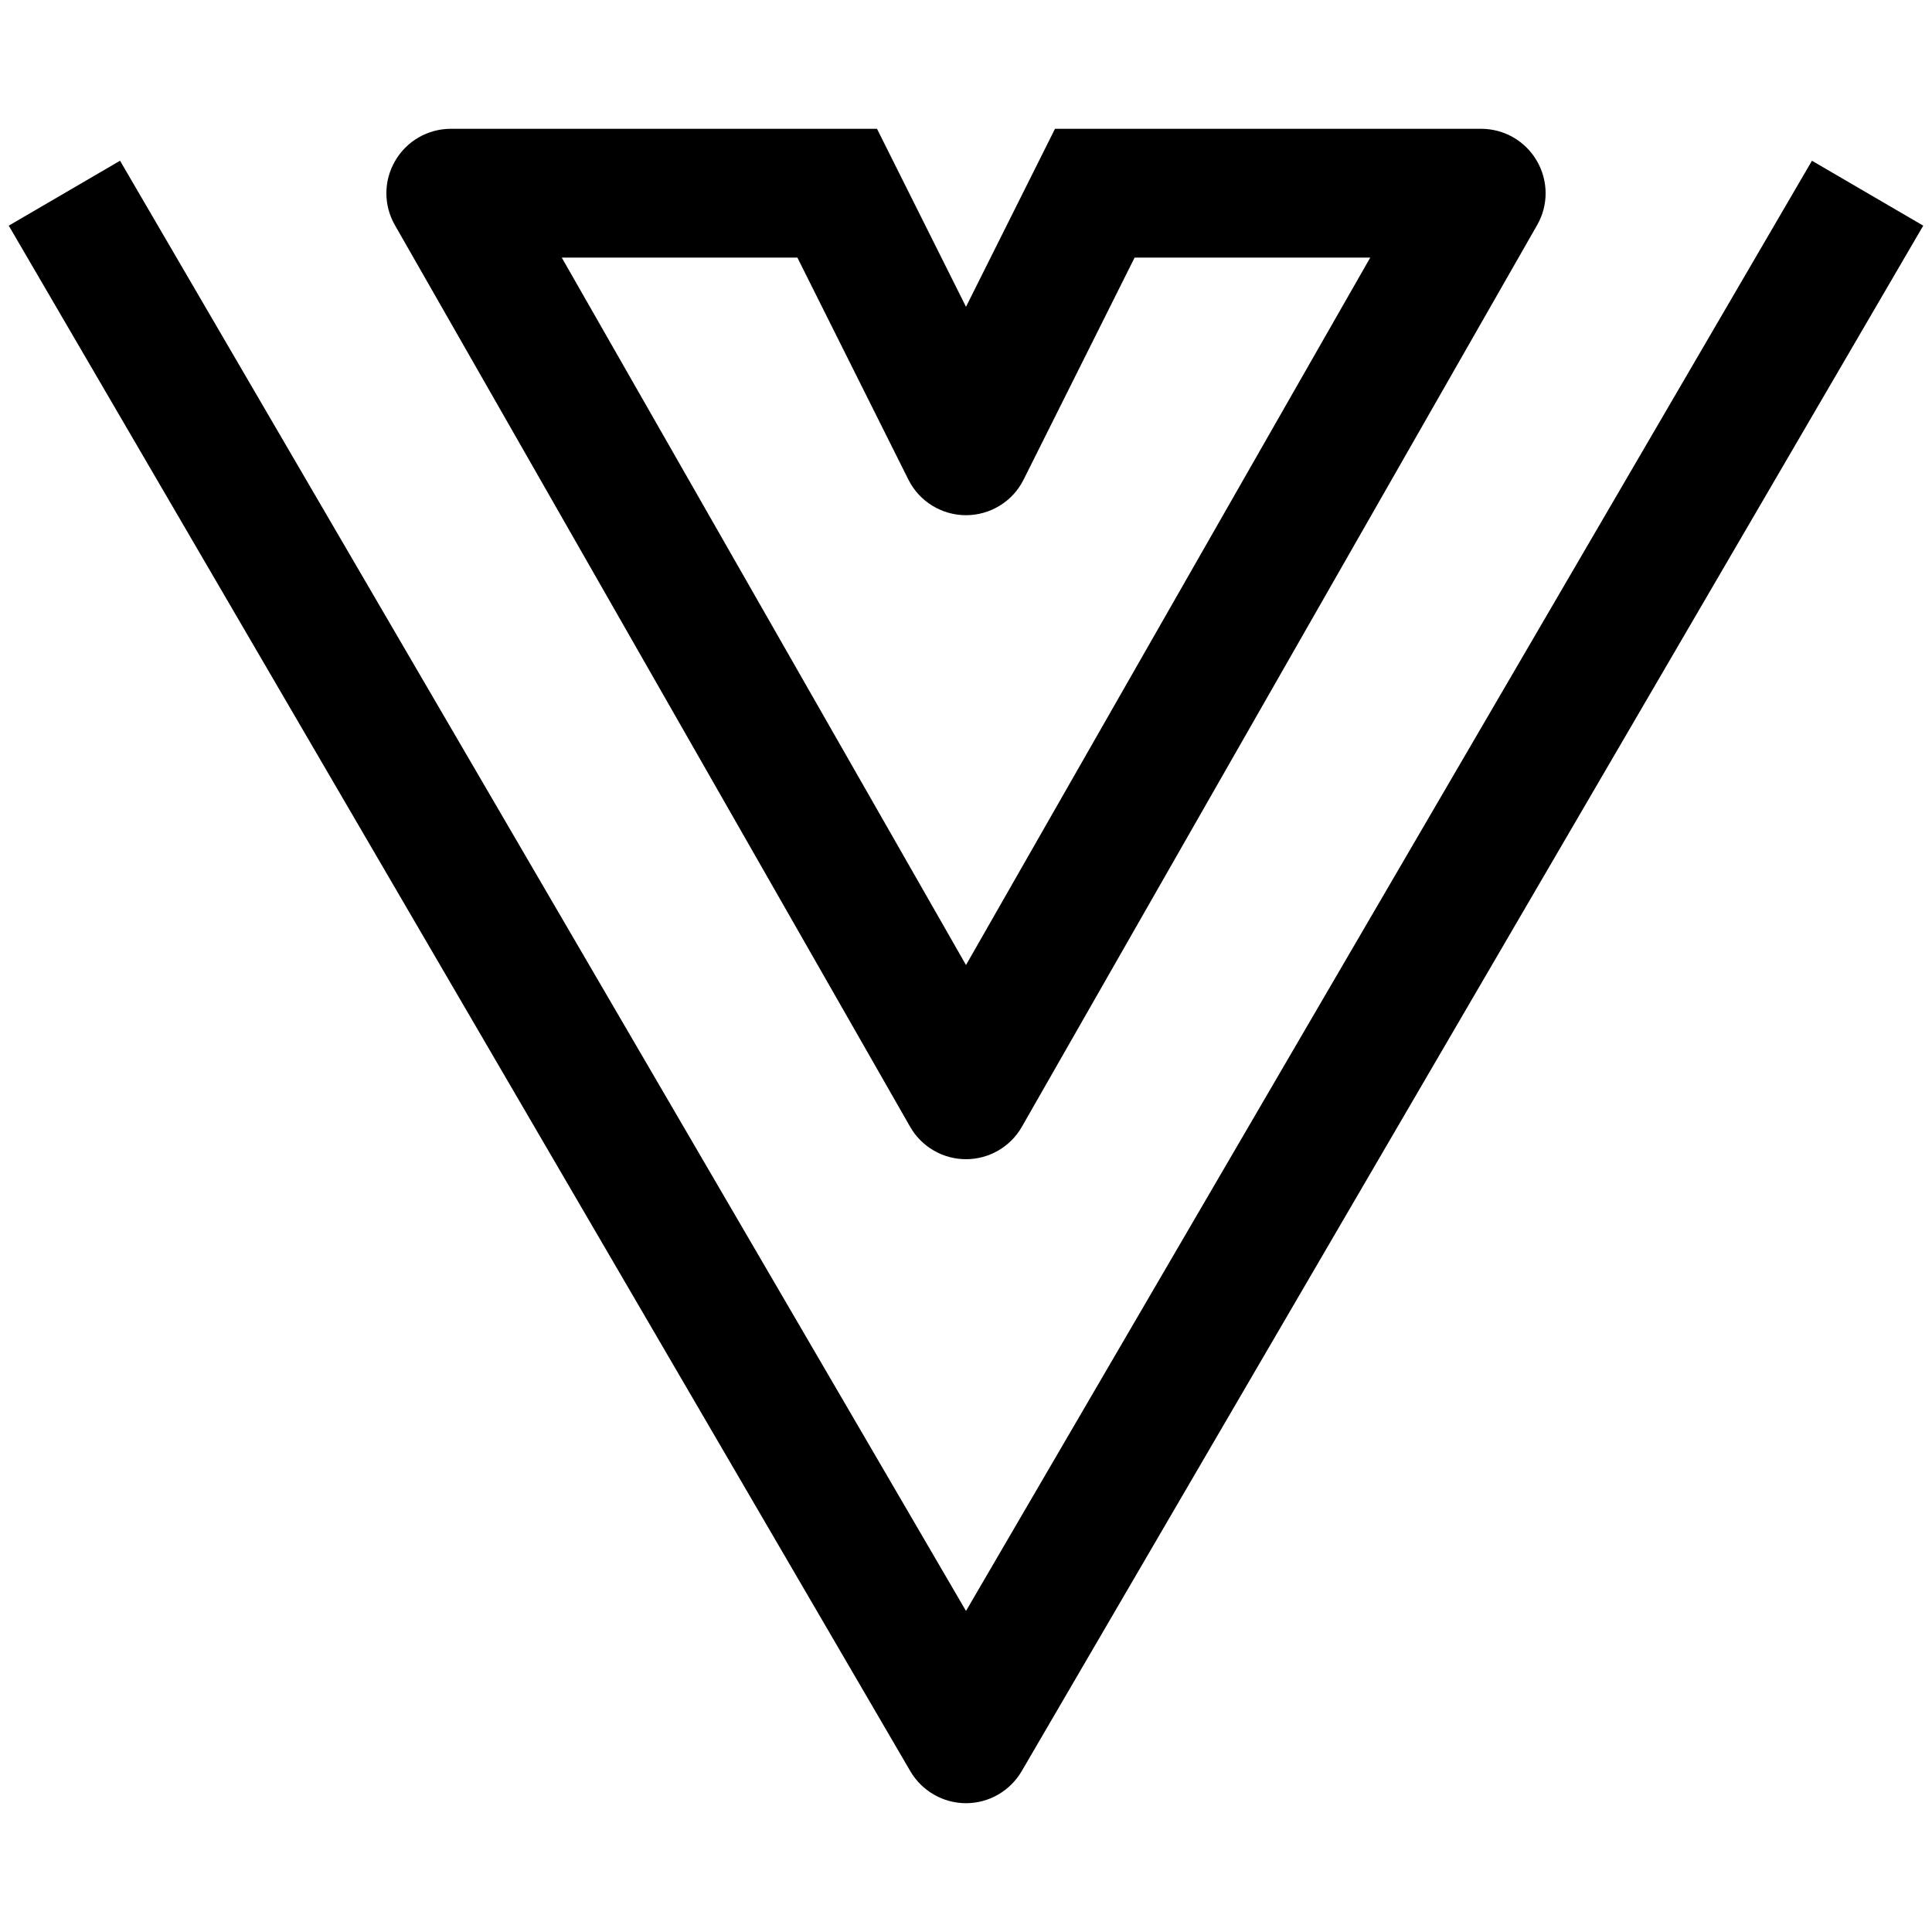
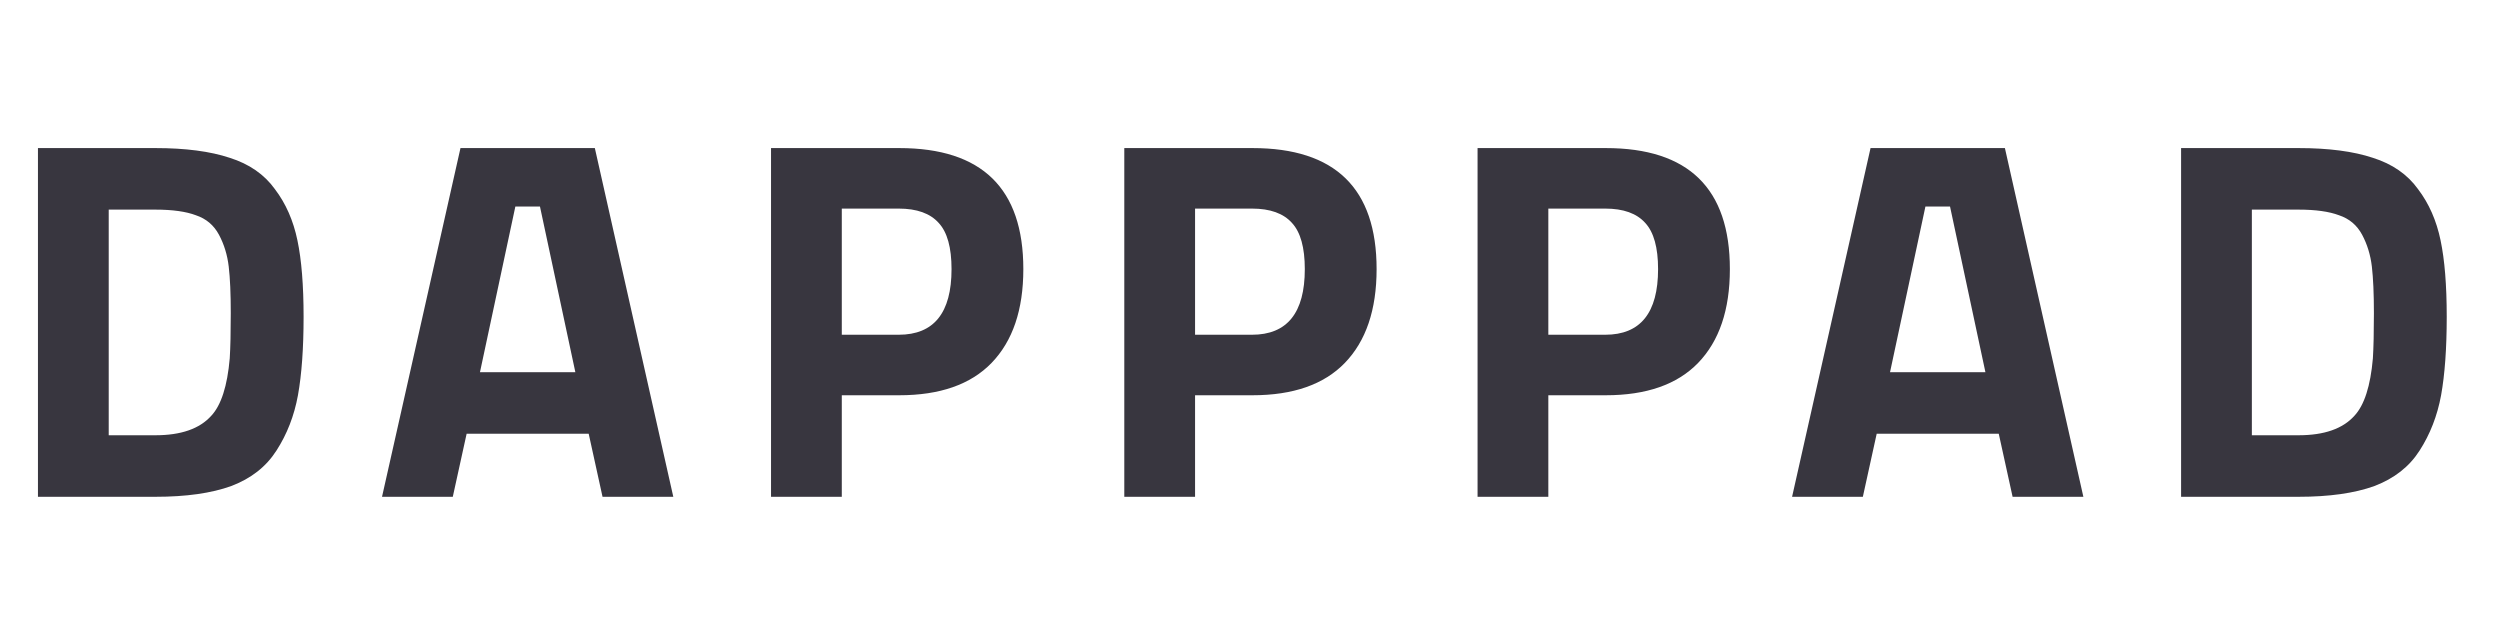
- <svg xmlns="http://www.w3.org/2000/svg" width="15px" height="15px" viewBox="0 0 15 15" fill="none">
-   <path d="M7.5 13.5L7.068 13.752C7.158 13.905 7.322 14 7.5 14C7.678 14 7.842 13.905 7.932 13.752L7.5 13.5ZM11.5 1.5L11.934 1.748C12.023 1.593 12.022 1.403 11.932 1.249C11.843 1.095 11.678 1 11.5 1V1.5ZM7.5 8.5L7.066 8.748C7.155 8.904 7.321 9 7.5 9C7.679 9 7.845 8.904 7.934 8.748L7.5 8.5ZM3.5 1.5V1C3.322 1 3.157 1.095 3.068 1.249C2.978 1.403 2.977 1.593 3.066 1.748L3.5 1.5ZM6.5 1.5L6.947 1.276L6.809 1H6.5V1.5ZM7.5 3.5L7.053 3.724C7.137 3.893 7.311 4 7.5 4C7.689 4 7.863 3.893 7.947 3.724L7.5 3.5ZM8.5 1.5V1H8.191L8.053 1.276L8.5 1.5ZM0.068 1.752L7.068 13.752L7.932 13.248L0.932 1.248L0.068 1.752ZM7.932 13.752L14.932 1.752L14.068 1.248L7.068 13.248L7.932 13.752ZM11.066 1.252L7.066 8.252L7.934 8.748L11.934 1.748L11.066 1.252ZM7.934 8.252L3.934 1.252L3.066 1.748L7.066 8.748L7.934 8.252ZM3.5 2H6.5V1H3.5V2ZM6.053 1.724L7.053 3.724L7.947 3.276L6.947 1.276L6.053 1.724ZM7.947 3.724L8.947 1.724L8.053 1.276L7.053 3.276L7.947 3.724ZM8.5 2H11.5V1H8.5V2Z" fill="black" />
+ <svg xmlns="http://www.w3.org/2000/svg" width="78" height="20" viewBox="0 0 78 20" fill="none">
+   <path id="DAPPPAD" d="M4.848 15.5H1.184V4.62H4.848C5.787 4.62 6.56 4.721 7.168 4.924C7.776 5.116 8.245 5.441 8.576 5.9C8.917 6.348 9.152 6.881 9.28 7.5C9.408 8.108 9.472 8.903 9.472 9.884C9.472 10.865 9.413 11.681 9.296 12.332C9.179 12.972 8.955 13.548 8.624 14.06C8.304 14.561 7.835 14.929 7.216 15.164C6.597 15.388 5.808 15.5 4.848 15.5ZM7.168 11.18C7.189 10.839 7.2 10.369 7.2 9.772C7.2 9.164 7.179 8.679 7.136 8.316C7.093 7.953 6.992 7.623 6.832 7.324C6.672 7.025 6.432 6.823 6.112 6.716C5.803 6.599 5.381 6.54 4.848 6.54H3.392V13.58H4.848C5.648 13.58 6.229 13.377 6.592 12.972C6.901 12.641 7.093 12.044 7.168 11.18ZM11.919 15.5L14.367 4.62H18.559L21.007 15.5H18.799L18.367 13.532H14.559L14.127 15.5H11.919ZM16.079 6.444L14.975 11.612H17.951L16.847 6.444H16.079ZM28.056 12.332H26.264V15.5H24.056V4.62H28.056C30.637 4.62 31.928 5.879 31.928 8.396C31.928 9.665 31.597 10.641 30.936 11.324C30.285 11.996 29.325 12.332 28.056 12.332ZM26.264 10.444H28.04C29.139 10.444 29.688 9.761 29.688 8.396C29.688 7.724 29.555 7.244 29.288 6.956C29.021 6.657 28.605 6.508 28.04 6.508H26.264V10.444ZM39.078 12.332H37.286V15.5H35.078V4.62H39.078C41.659 4.62 42.95 5.879 42.95 8.396C42.95 9.665 42.619 10.641 41.958 11.324C41.307 11.996 40.347 12.332 39.078 12.332ZM37.286 10.444H39.062C40.16 10.444 40.71 9.761 40.71 8.396C40.71 7.724 40.576 7.244 40.31 6.956C40.043 6.657 39.627 6.508 39.062 6.508H37.286V10.444ZM50.1 12.332H48.308V15.5H46.1V4.62H50.1C52.681 4.62 53.972 5.879 53.972 8.396C53.972 9.665 53.641 10.641 52.98 11.324C52.329 11.996 51.369 12.332 50.1 12.332ZM48.308 10.444H50.084C51.182 10.444 51.732 9.761 51.732 8.396C51.732 7.724 51.598 7.244 51.332 6.956C51.065 6.657 50.649 6.508 50.084 6.508H48.308V10.444ZM55.913 15.5L58.361 4.62H62.553L65.001 15.5H62.793L62.361 13.532H58.553L58.121 15.5H55.913ZM60.073 6.444L58.969 11.612H61.945L60.841 6.444H60.073ZM71.714 15.5H68.05V4.62H71.714C72.652 4.62 73.426 4.721 74.034 4.924C74.642 5.116 75.111 5.441 75.442 5.9C75.783 6.348 76.018 6.881 76.146 7.5C76.274 8.108 76.338 8.903 76.338 9.884C76.338 10.865 76.279 11.681 76.162 12.332C76.044 12.972 75.82 13.548 75.49 14.06C75.17 14.561 74.7 14.929 74.082 15.164C73.463 15.388 72.674 15.5 71.714 15.5ZM74.034 11.18C74.055 10.839 74.066 10.369 74.066 9.772C74.066 9.164 74.044 8.679 74.002 8.316C73.959 7.953 73.858 7.623 73.698 7.324C73.538 7.025 73.298 6.823 72.978 6.716C72.668 6.599 72.247 6.54 71.714 6.54H70.258V13.58H71.714C72.514 13.58 73.095 13.377 73.458 12.972C73.767 12.641 73.959 12.044 74.034 11.18Z" fill="#38363F" />
</svg>
